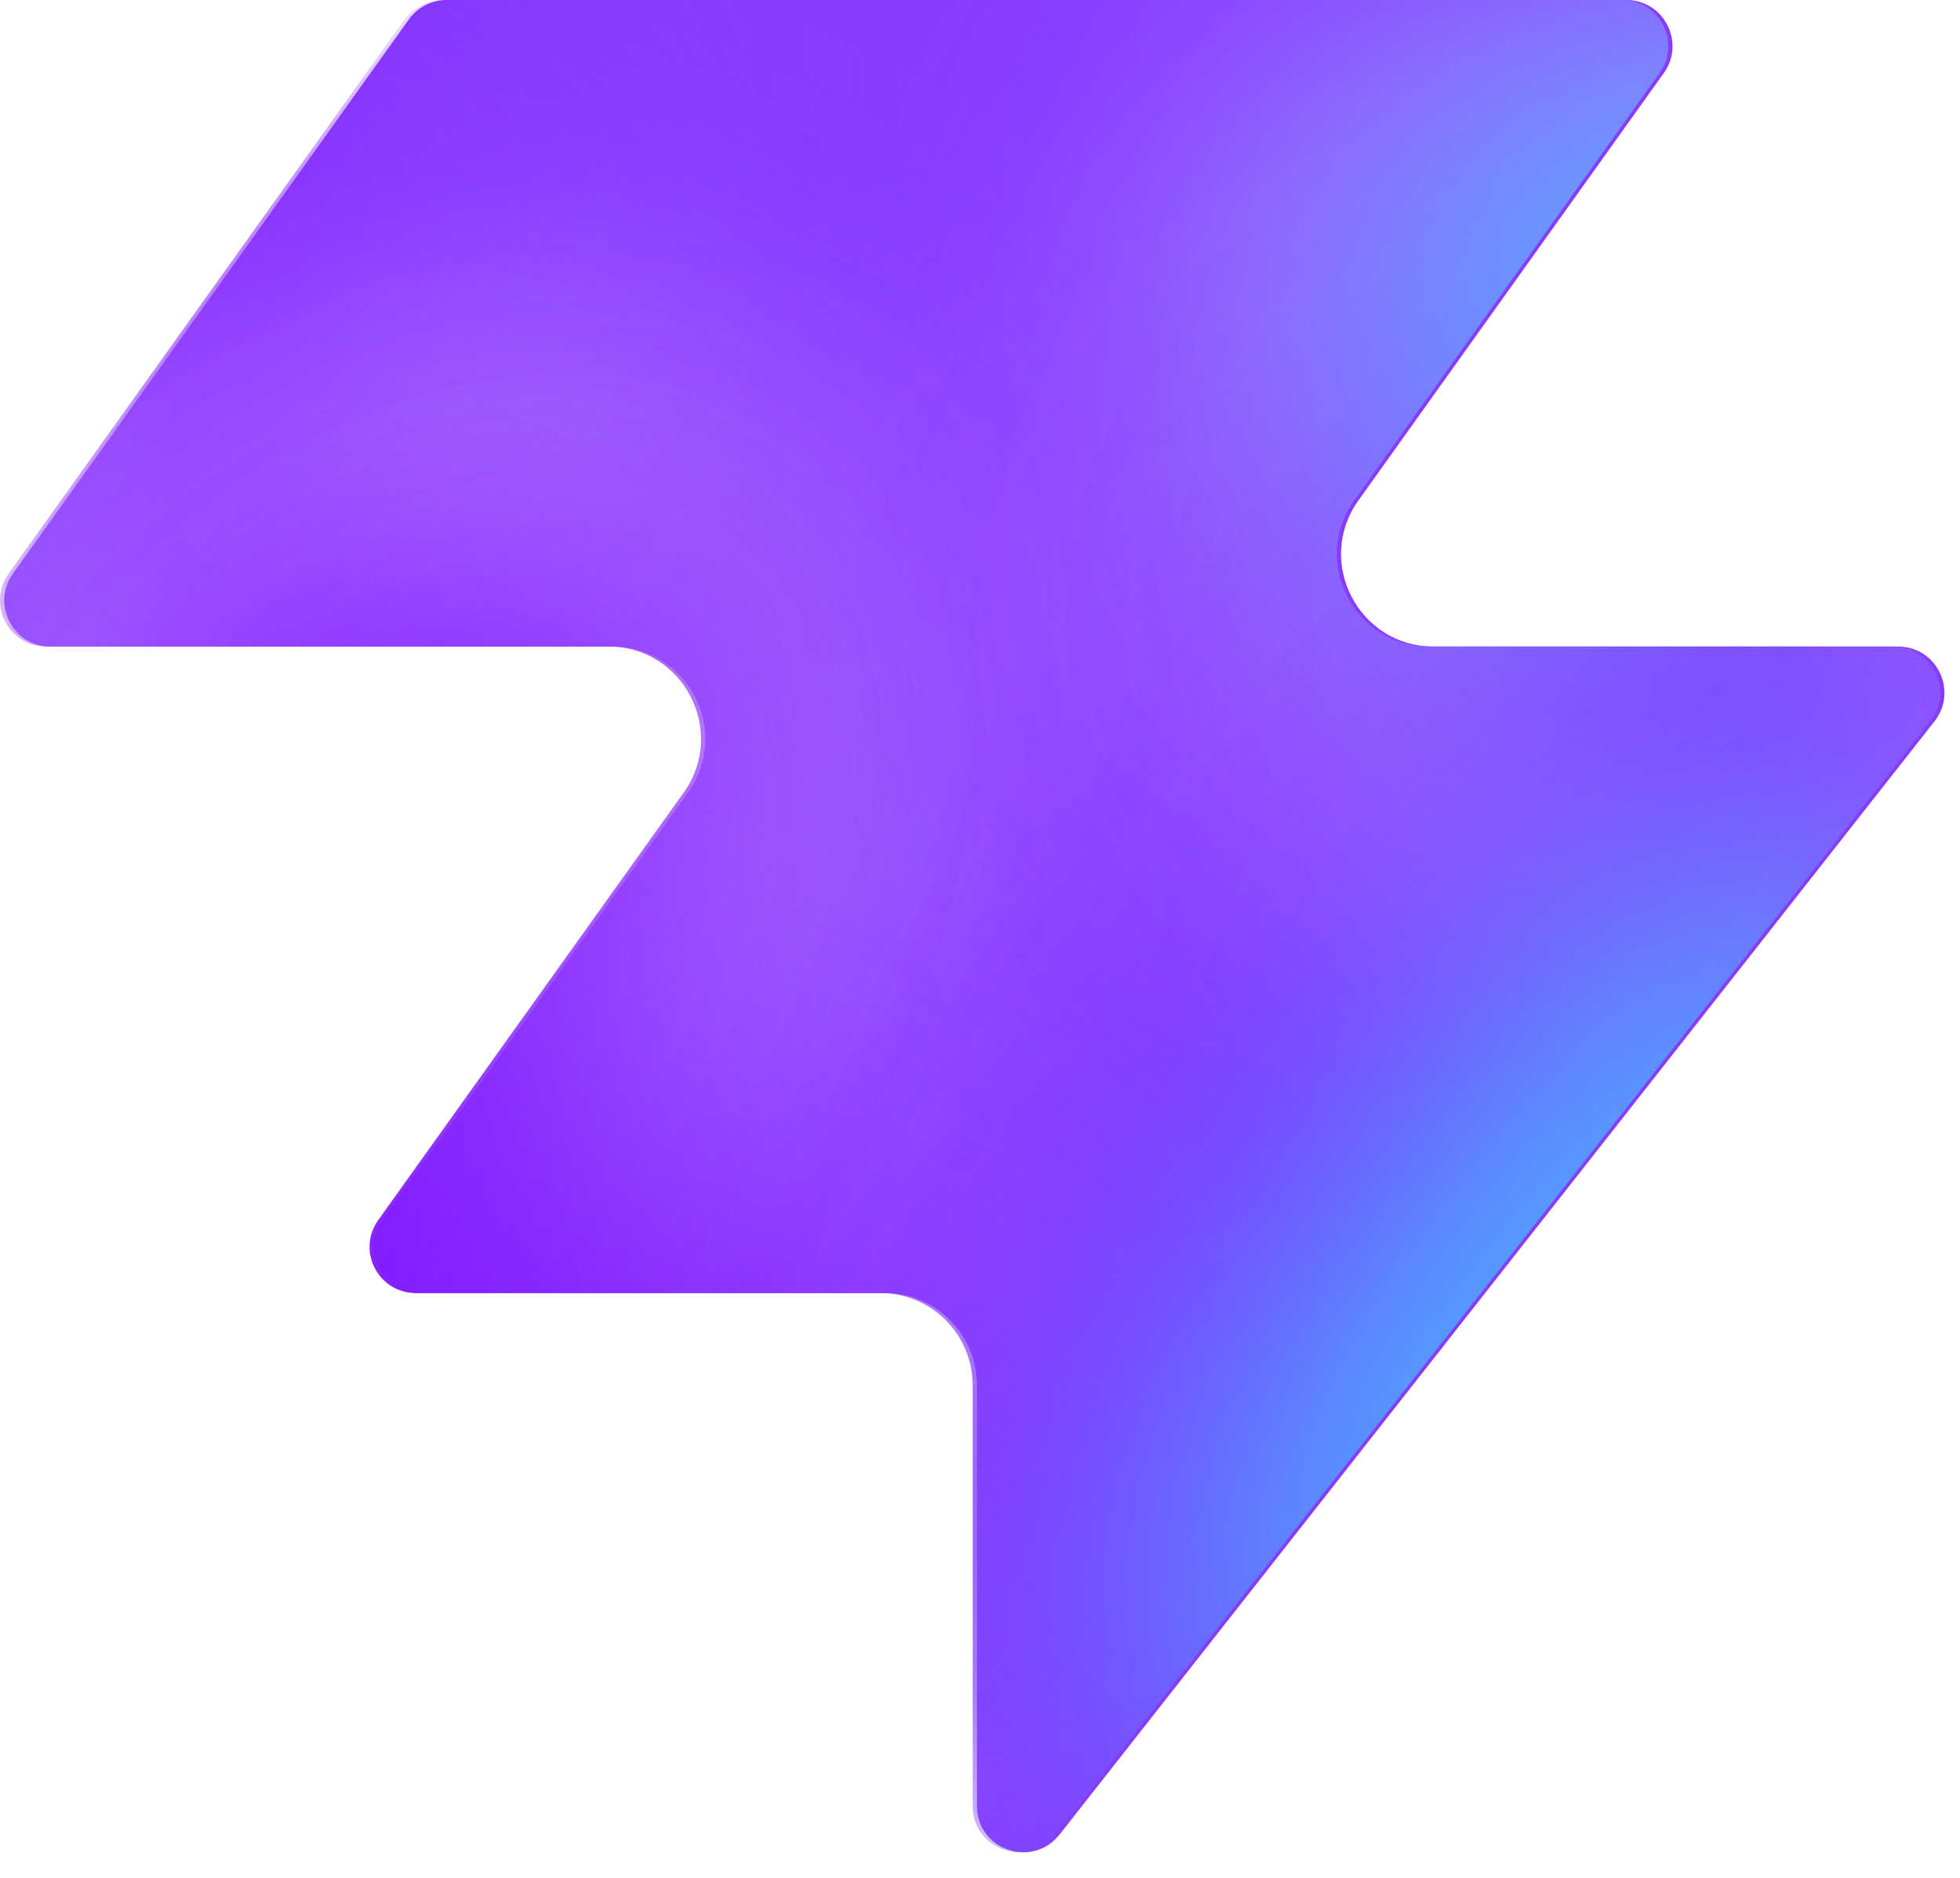
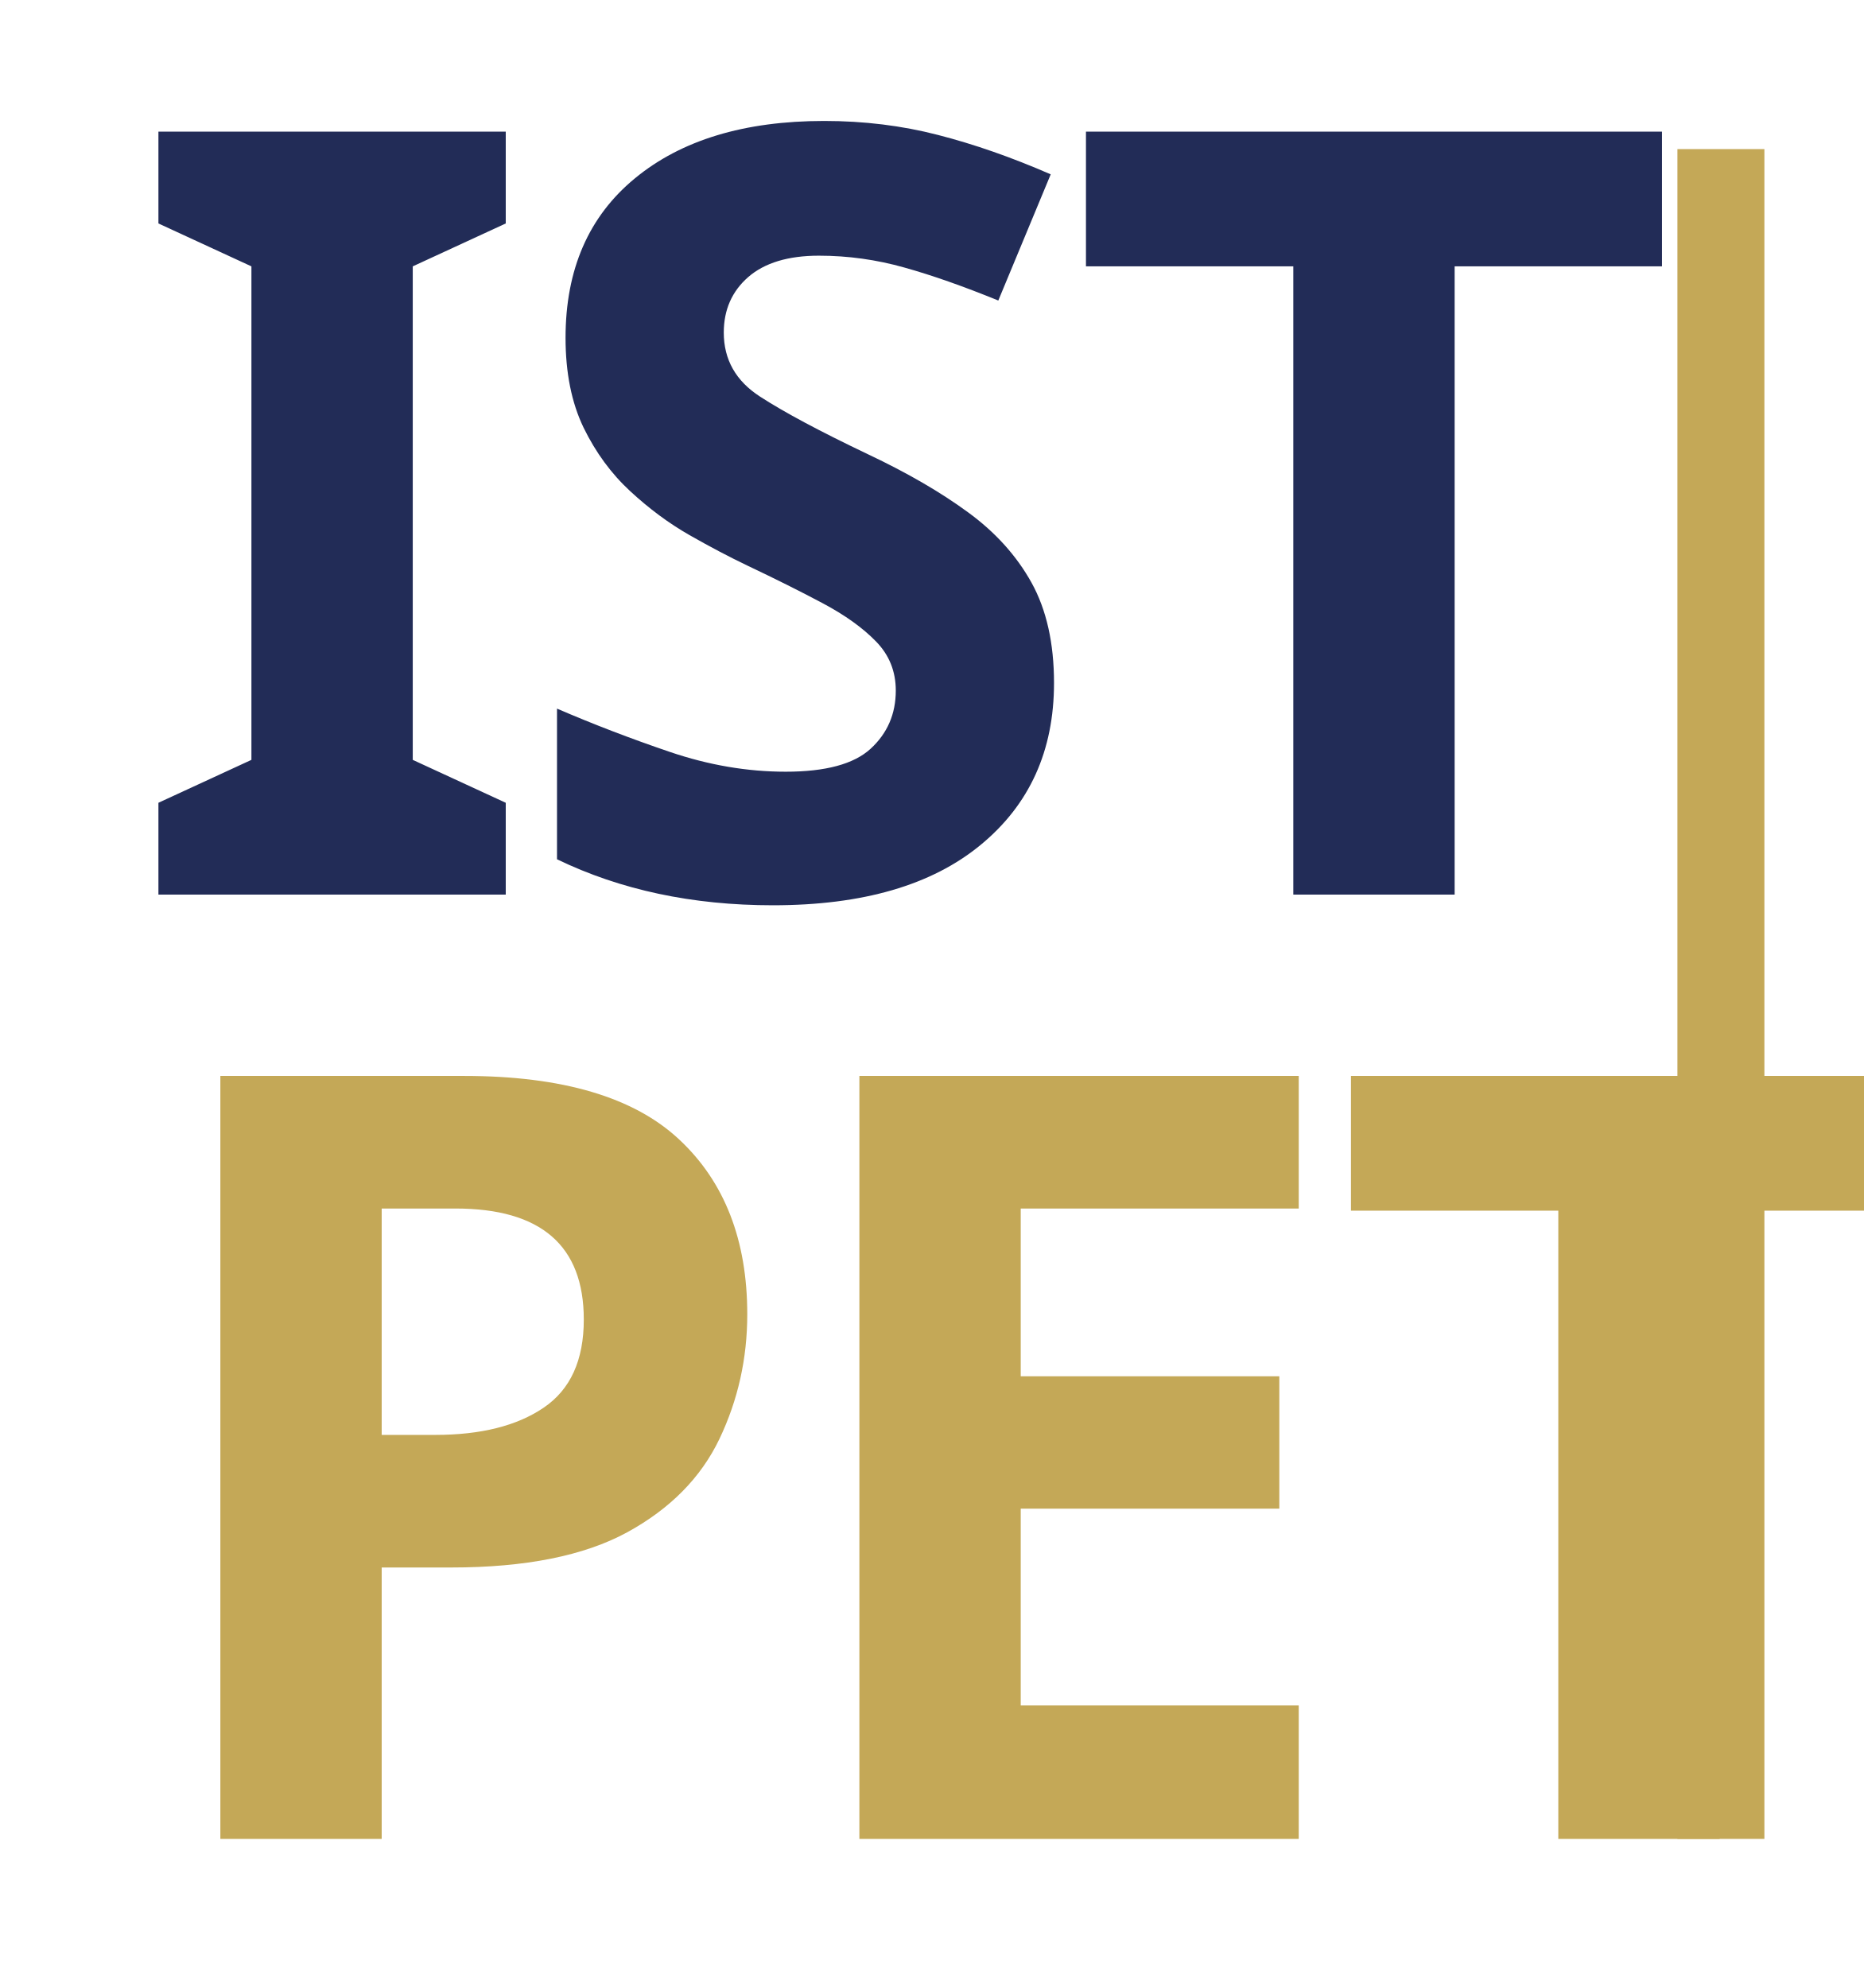
- <svg xmlns="http://www.w3.org/2000/svg" width="48" height="46" fill="none" viewBox="0 0 48 46">
-   <path fill="#863bff" d="M25.946 44.938c-.664.845-2.021.375-2.021-.698V33.937a2.26 2.26 0 0 0-2.262-2.262H10.287c-.92 0-1.456-1.04-.92-1.788l7.48-10.471c1.07-1.497 0-3.578-1.842-3.578H1.237c-.92 0-1.456-1.04-.92-1.788L10.013.474c.214-.297.556-.474.92-.474h28.894c.92 0 1.456 1.04.92 1.788l-7.48 10.471c-1.07 1.498 0 3.579 1.842 3.579h11.377c.943 0 1.473 1.088.89 1.83L25.947 44.94z" style="fill:#863bff;fill:color(display-p3 .525 .23 1);fill-opacity:1" />
-   <mask id="a" width="48" height="46" x="0" y="0" maskUnits="userSpaceOnUse" style="mask-type:alpha">
-     <path fill="#000" d="M25.842 44.938c-.664.844-2.021.375-2.021-.698V33.937a2.26 2.26 0 0 0-2.262-2.262H10.183c-.92 0-1.456-1.04-.92-1.788l7.48-10.471c1.07-1.498 0-3.579-1.842-3.579H1.133c-.92 0-1.456-1.04-.92-1.787L9.91.473c.214-.297.556-.474.92-.474h28.894c.92 0 1.456 1.04.92 1.788l-7.48 10.471c-1.07 1.498 0 3.578 1.842 3.578h11.377c.943 0 1.473 1.088.89 1.832L25.843 44.94z" style="fill:#000;fill-opacity:1" />
-   </mask>
-   <g mask="url(#a)">
-     <g filter="url(#b)">
-       <ellipse cx="5.508" cy="14.704" fill="#ede6ff" rx="5.508" ry="14.704" style="fill:#ede6ff;fill:color(display-p3 .927 .903 1);fill-opacity:1" transform="matrix(.00324 1 1 -.00324 -4.47 31.516)" />
-     </g>
-     <g filter="url(#c)">
-       <ellipse cx="10.399" cy="29.851" fill="#ede6ff" rx="10.399" ry="29.851" style="fill:#ede6ff;fill:color(display-p3 .927 .903 1);fill-opacity:1" transform="matrix(.00324 1 1 -.00324 -39.328 7.883)" />
-     </g>
-     <g filter="url(#d)">
-       <ellipse cx="5.508" cy="30.487" fill="#7e14ff" rx="5.508" ry="30.487" style="fill:#7e14ff;fill:color(display-p3 .492 .077 1);fill-opacity:1" transform="rotate(89.814 -25.913 -14.639)scale(1 -1)" />
-     </g>
-     <g filter="url(#e)">
-       <ellipse cx="5.508" cy="30.599" fill="#7e14ff" rx="5.508" ry="30.599" style="fill:#7e14ff;fill:color(display-p3 .492 .077 1);fill-opacity:1" transform="rotate(89.814 -32.644 -3.334)scale(1 -1)" />
-     </g>
-     <g filter="url(#f)">
-       <ellipse cx="5.508" cy="30.599" fill="#7e14ff" rx="5.508" ry="30.599" style="fill:#7e14ff;fill:color(display-p3 .492 .077 1);fill-opacity:1" transform="matrix(.00324 1 1 -.00324 -34.34 30.47)" />
-     </g>
-     <g filter="url(#g)">
-       <ellipse cx="14.072" cy="22.078" fill="#ede6ff" rx="14.072" ry="22.078" style="fill:#ede6ff;fill:color(display-p3 .927 .903 1);fill-opacity:1" transform="rotate(93.35 24.506 48.493)scale(-1 1)" />
-     </g>
-     <g filter="url(#h)">
-       <ellipse cx="3.47" cy="21.501" fill="#7e14ff" rx="3.47" ry="21.501" style="fill:#7e14ff;fill:color(display-p3 .492 .077 1);fill-opacity:1" transform="rotate(89.009 28.708 47.59)scale(-1 1)" />
-     </g>
-     <g filter="url(#i)">
-       <ellipse cx="3.47" cy="21.501" fill="#7e14ff" rx="3.47" ry="21.501" style="fill:#7e14ff;fill:color(display-p3 .492 .077 1);fill-opacity:1" transform="rotate(89.009 28.708 47.59)scale(-1 1)" />
-     </g>
-     <g filter="url(#j)">
-       <ellipse cx=".387" cy="8.972" fill="#7e14ff" rx="4.407" ry="29.108" style="fill:#7e14ff;fill:color(display-p3 .492 .077 1);fill-opacity:1" transform="rotate(39.51 .387 8.972)" />
-     </g>
-     <g filter="url(#k)">
-       <ellipse cx="47.523" cy="-6.092" fill="#7e14ff" rx="4.407" ry="29.108" style="fill:#7e14ff;fill:color(display-p3 .492 .077 1);fill-opacity:1" transform="rotate(37.892 47.523 -6.092)" />
-     </g>
-     <g filter="url(#l)">
-       <ellipse cx="41.412" cy="6.333" fill="#47bfff" rx="5.971" ry="9.665" style="fill:#47bfff;fill:color(display-p3 .28 .748 1);fill-opacity:1" transform="rotate(37.892 41.412 6.333)" />
-     </g>
-     <g filter="url(#m)">
-       <ellipse cx="-1.879" cy="38.332" fill="#7e14ff" rx="4.407" ry="29.108" style="fill:#7e14ff;fill:color(display-p3 .492 .077 1);fill-opacity:1" transform="rotate(37.892 -1.88 38.332)" />
-     </g>
-     <g filter="url(#n)">
-       <ellipse cx="-1.879" cy="38.332" fill="#7e14ff" rx="4.407" ry="29.108" style="fill:#7e14ff;fill:color(display-p3 .492 .077 1);fill-opacity:1" transform="rotate(37.892 -1.88 38.332)" />
-     </g>
-     <g filter="url(#o)">
-       <ellipse cx="35.651" cy="29.907" fill="#7e14ff" rx="4.407" ry="29.108" style="fill:#7e14ff;fill:color(display-p3 .492 .077 1);fill-opacity:1" transform="rotate(37.892 35.651 29.907)" />
-     </g>
-     <g filter="url(#p)">
-       <ellipse cx="38.418" cy="32.4" fill="#47bfff" rx="5.971" ry="15.297" style="fill:#47bfff;fill:color(display-p3 .28 .748 1);fill-opacity:1" transform="rotate(37.892 38.418 32.4)" />
-     </g>
-   </g>
-   <defs>
-     <filter id="b" width="60.045" height="41.654" x="-19.77" y="16.149" color-interpolation-filters="sRGB" filterUnits="userSpaceOnUse">
-       <feFlood flood-opacity="0" result="BackgroundImageFix" />
-       <feBlend in="SourceGraphic" in2="BackgroundImageFix" result="shape" />
-       <feGaussianBlur result="effect1_foregroundBlur_2002_17158" stdDeviation="7.659" />
-     </filter>
-     <filter id="c" width="90.34" height="51.437" x="-54.613" y="-7.533" color-interpolation-filters="sRGB" filterUnits="userSpaceOnUse">
-       <feFlood flood-opacity="0" result="BackgroundImageFix" />
-       <feBlend in="SourceGraphic" in2="BackgroundImageFix" result="shape" />
-       <feGaussianBlur result="effect1_foregroundBlur_2002_17158" stdDeviation="7.659" />
-     </filter>
-     <filter id="d" width="79.355" height="29.4" x="-49.64" y="2.03" color-interpolation-filters="sRGB" filterUnits="userSpaceOnUse">
-       <feFlood flood-opacity="0" result="BackgroundImageFix" />
-       <feBlend in="SourceGraphic" in2="BackgroundImageFix" result="shape" />
-       <feGaussianBlur result="effect1_foregroundBlur_2002_17158" stdDeviation="4.596" />
-     </filter>
-     <filter id="e" width="79.579" height="29.4" x="-45.045" y="20.029" color-interpolation-filters="sRGB" filterUnits="userSpaceOnUse">
-       <feFlood flood-opacity="0" result="BackgroundImageFix" />
-       <feBlend in="SourceGraphic" in2="BackgroundImageFix" result="shape" />
-       <feGaussianBlur result="effect1_foregroundBlur_2002_17158" stdDeviation="4.596" />
-     </filter>
-     <filter id="f" width="79.579" height="29.4" x="-43.513" y="21.178" color-interpolation-filters="sRGB" filterUnits="userSpaceOnUse">
-       <feFlood flood-opacity="0" result="BackgroundImageFix" />
-       <feBlend in="SourceGraphic" in2="BackgroundImageFix" result="shape" />
-       <feGaussianBlur result="effect1_foregroundBlur_2002_17158" stdDeviation="4.596" />
-     </filter>
-     <filter id="g" width="74.749" height="58.852" x="15.756" y="-17.901" color-interpolation-filters="sRGB" filterUnits="userSpaceOnUse">
-       <feFlood flood-opacity="0" result="BackgroundImageFix" />
-       <feBlend in="SourceGraphic" in2="BackgroundImageFix" result="shape" />
-       <feGaussianBlur result="effect1_foregroundBlur_2002_17158" stdDeviation="7.659" />
-     </filter>
-     <filter id="h" width="61.377" height="25.362" x="23.548" y="2.284" color-interpolation-filters="sRGB" filterUnits="userSpaceOnUse">
-       <feFlood flood-opacity="0" result="BackgroundImageFix" />
-       <feBlend in="SourceGraphic" in2="BackgroundImageFix" result="shape" />
-       <feGaussianBlur result="effect1_foregroundBlur_2002_17158" stdDeviation="4.596" />
-     </filter>
-     <filter id="i" width="61.377" height="25.362" x="23.548" y="2.284" color-interpolation-filters="sRGB" filterUnits="userSpaceOnUse">
-       <feFlood flood-opacity="0" result="BackgroundImageFix" />
-       <feBlend in="SourceGraphic" in2="BackgroundImageFix" result="shape" />
-       <feGaussianBlur result="effect1_foregroundBlur_2002_17158" stdDeviation="4.596" />
-     </filter>
-     <filter id="j" width="56.045" height="63.649" x="-27.636" y="-22.853" color-interpolation-filters="sRGB" filterUnits="userSpaceOnUse">
-       <feFlood flood-opacity="0" result="BackgroundImageFix" />
-       <feBlend in="SourceGraphic" in2="BackgroundImageFix" result="shape" />
-       <feGaussianBlur result="effect1_foregroundBlur_2002_17158" stdDeviation="4.596" />
-     </filter>
-     <filter id="k" width="54.814" height="64.646" x="20.116" y="-38.415" color-interpolation-filters="sRGB" filterUnits="userSpaceOnUse">
-       <feFlood flood-opacity="0" result="BackgroundImageFix" />
-       <feBlend in="SourceGraphic" in2="BackgroundImageFix" result="shape" />
-       <feGaussianBlur result="effect1_foregroundBlur_2002_17158" stdDeviation="4.596" />
-     </filter>
-     <filter id="l" width="33.541" height="35.313" x="24.641" y="-11.323" color-interpolation-filters="sRGB" filterUnits="userSpaceOnUse">
-       <feFlood flood-opacity="0" result="BackgroundImageFix" />
-       <feBlend in="SourceGraphic" in2="BackgroundImageFix" result="shape" />
-       <feGaussianBlur result="effect1_foregroundBlur_2002_17158" stdDeviation="4.596" />
-     </filter>
-     <filter id="m" width="54.814" height="64.646" x="-29.286" y="6.009" color-interpolation-filters="sRGB" filterUnits="userSpaceOnUse">
-       <feFlood flood-opacity="0" result="BackgroundImageFix" />
-       <feBlend in="SourceGraphic" in2="BackgroundImageFix" result="shape" />
-       <feGaussianBlur result="effect1_foregroundBlur_2002_17158" stdDeviation="4.596" />
-     </filter>
-     <filter id="n" width="54.814" height="64.646" x="-29.286" y="6.009" color-interpolation-filters="sRGB" filterUnits="userSpaceOnUse">
-       <feFlood flood-opacity="0" result="BackgroundImageFix" />
-       <feBlend in="SourceGraphic" in2="BackgroundImageFix" result="shape" />
-       <feGaussianBlur result="effect1_foregroundBlur_2002_17158" stdDeviation="4.596" />
-     </filter>
-     <filter id="o" width="54.814" height="64.646" x="8.244" y="-2.416" color-interpolation-filters="sRGB" filterUnits="userSpaceOnUse">
-       <feFlood flood-opacity="0" result="BackgroundImageFix" />
-       <feBlend in="SourceGraphic" in2="BackgroundImageFix" result="shape" />
-       <feGaussianBlur result="effect1_foregroundBlur_2002_17158" stdDeviation="4.596" />
-     </filter>
-     <filter id="p" width="39.409" height="43.623" x="18.713" y="10.588" color-interpolation-filters="sRGB" filterUnits="userSpaceOnUse">
-       <feFlood flood-opacity="0" result="BackgroundImageFix" />
-       <feBlend in="SourceGraphic" in2="BackgroundImageFix" result="shape" />
-       <feGaussianBlur result="effect1_foregroundBlur_2002_17158" stdDeviation="4.596" />
-     </filter>
-   </defs>
+ <svg xmlns="http://www.w3.org/2000/svg" viewBox="0 0 150 160" fill="none">
+   <style>
+     .logo-text-condensed {
+       font-family: 'Arial Narrow', 'Impact', 'Oswald', ui-sans-serif, system-ui, sans-serif;
+       font-weight: 900;
+       font-stretch: extra-condensed;
+       letter-spacing: -0.03em;
+     }
+   </style>
+   <text x="10" y="72" fill="#222c57" font-size="86" class="logo-text-condensed">IST</text>
+   <text x="10" y="148" fill="#c4a857" font-size="86" class="logo-text-condensed">PET</text>
+   <rect x="135" y="12" width="7" height="136" fill="#c4a857" />
</svg>
